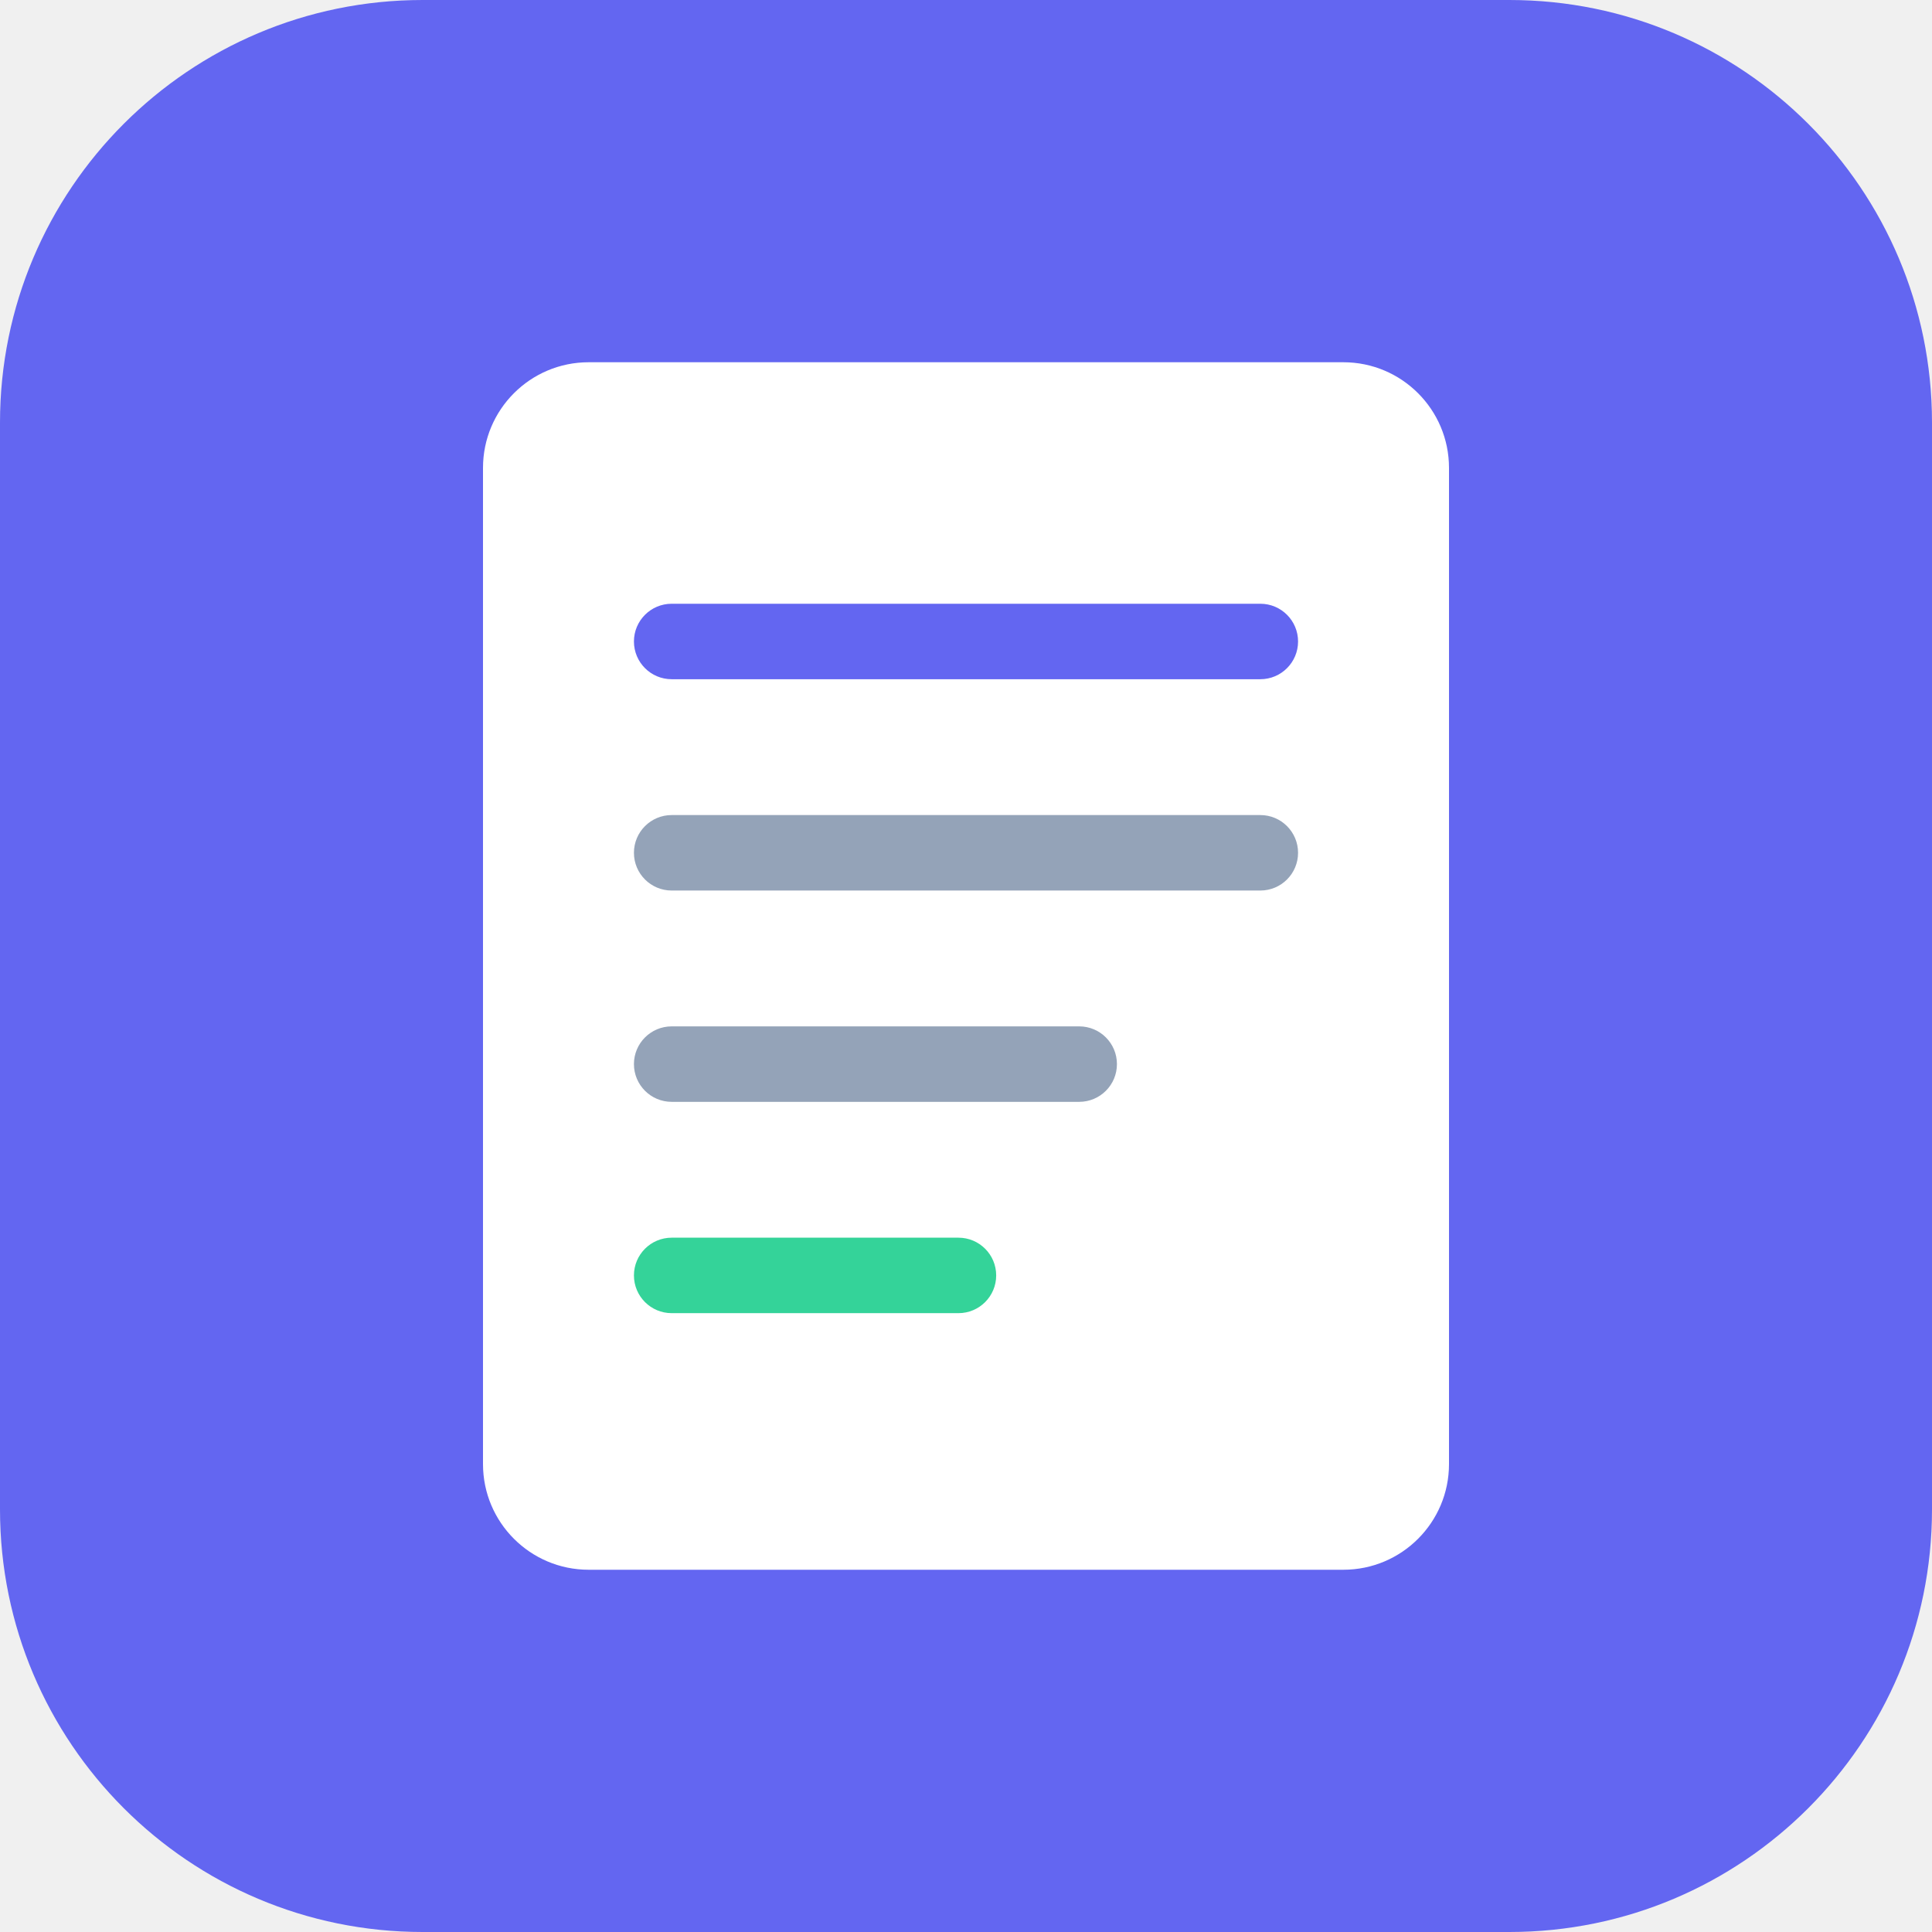
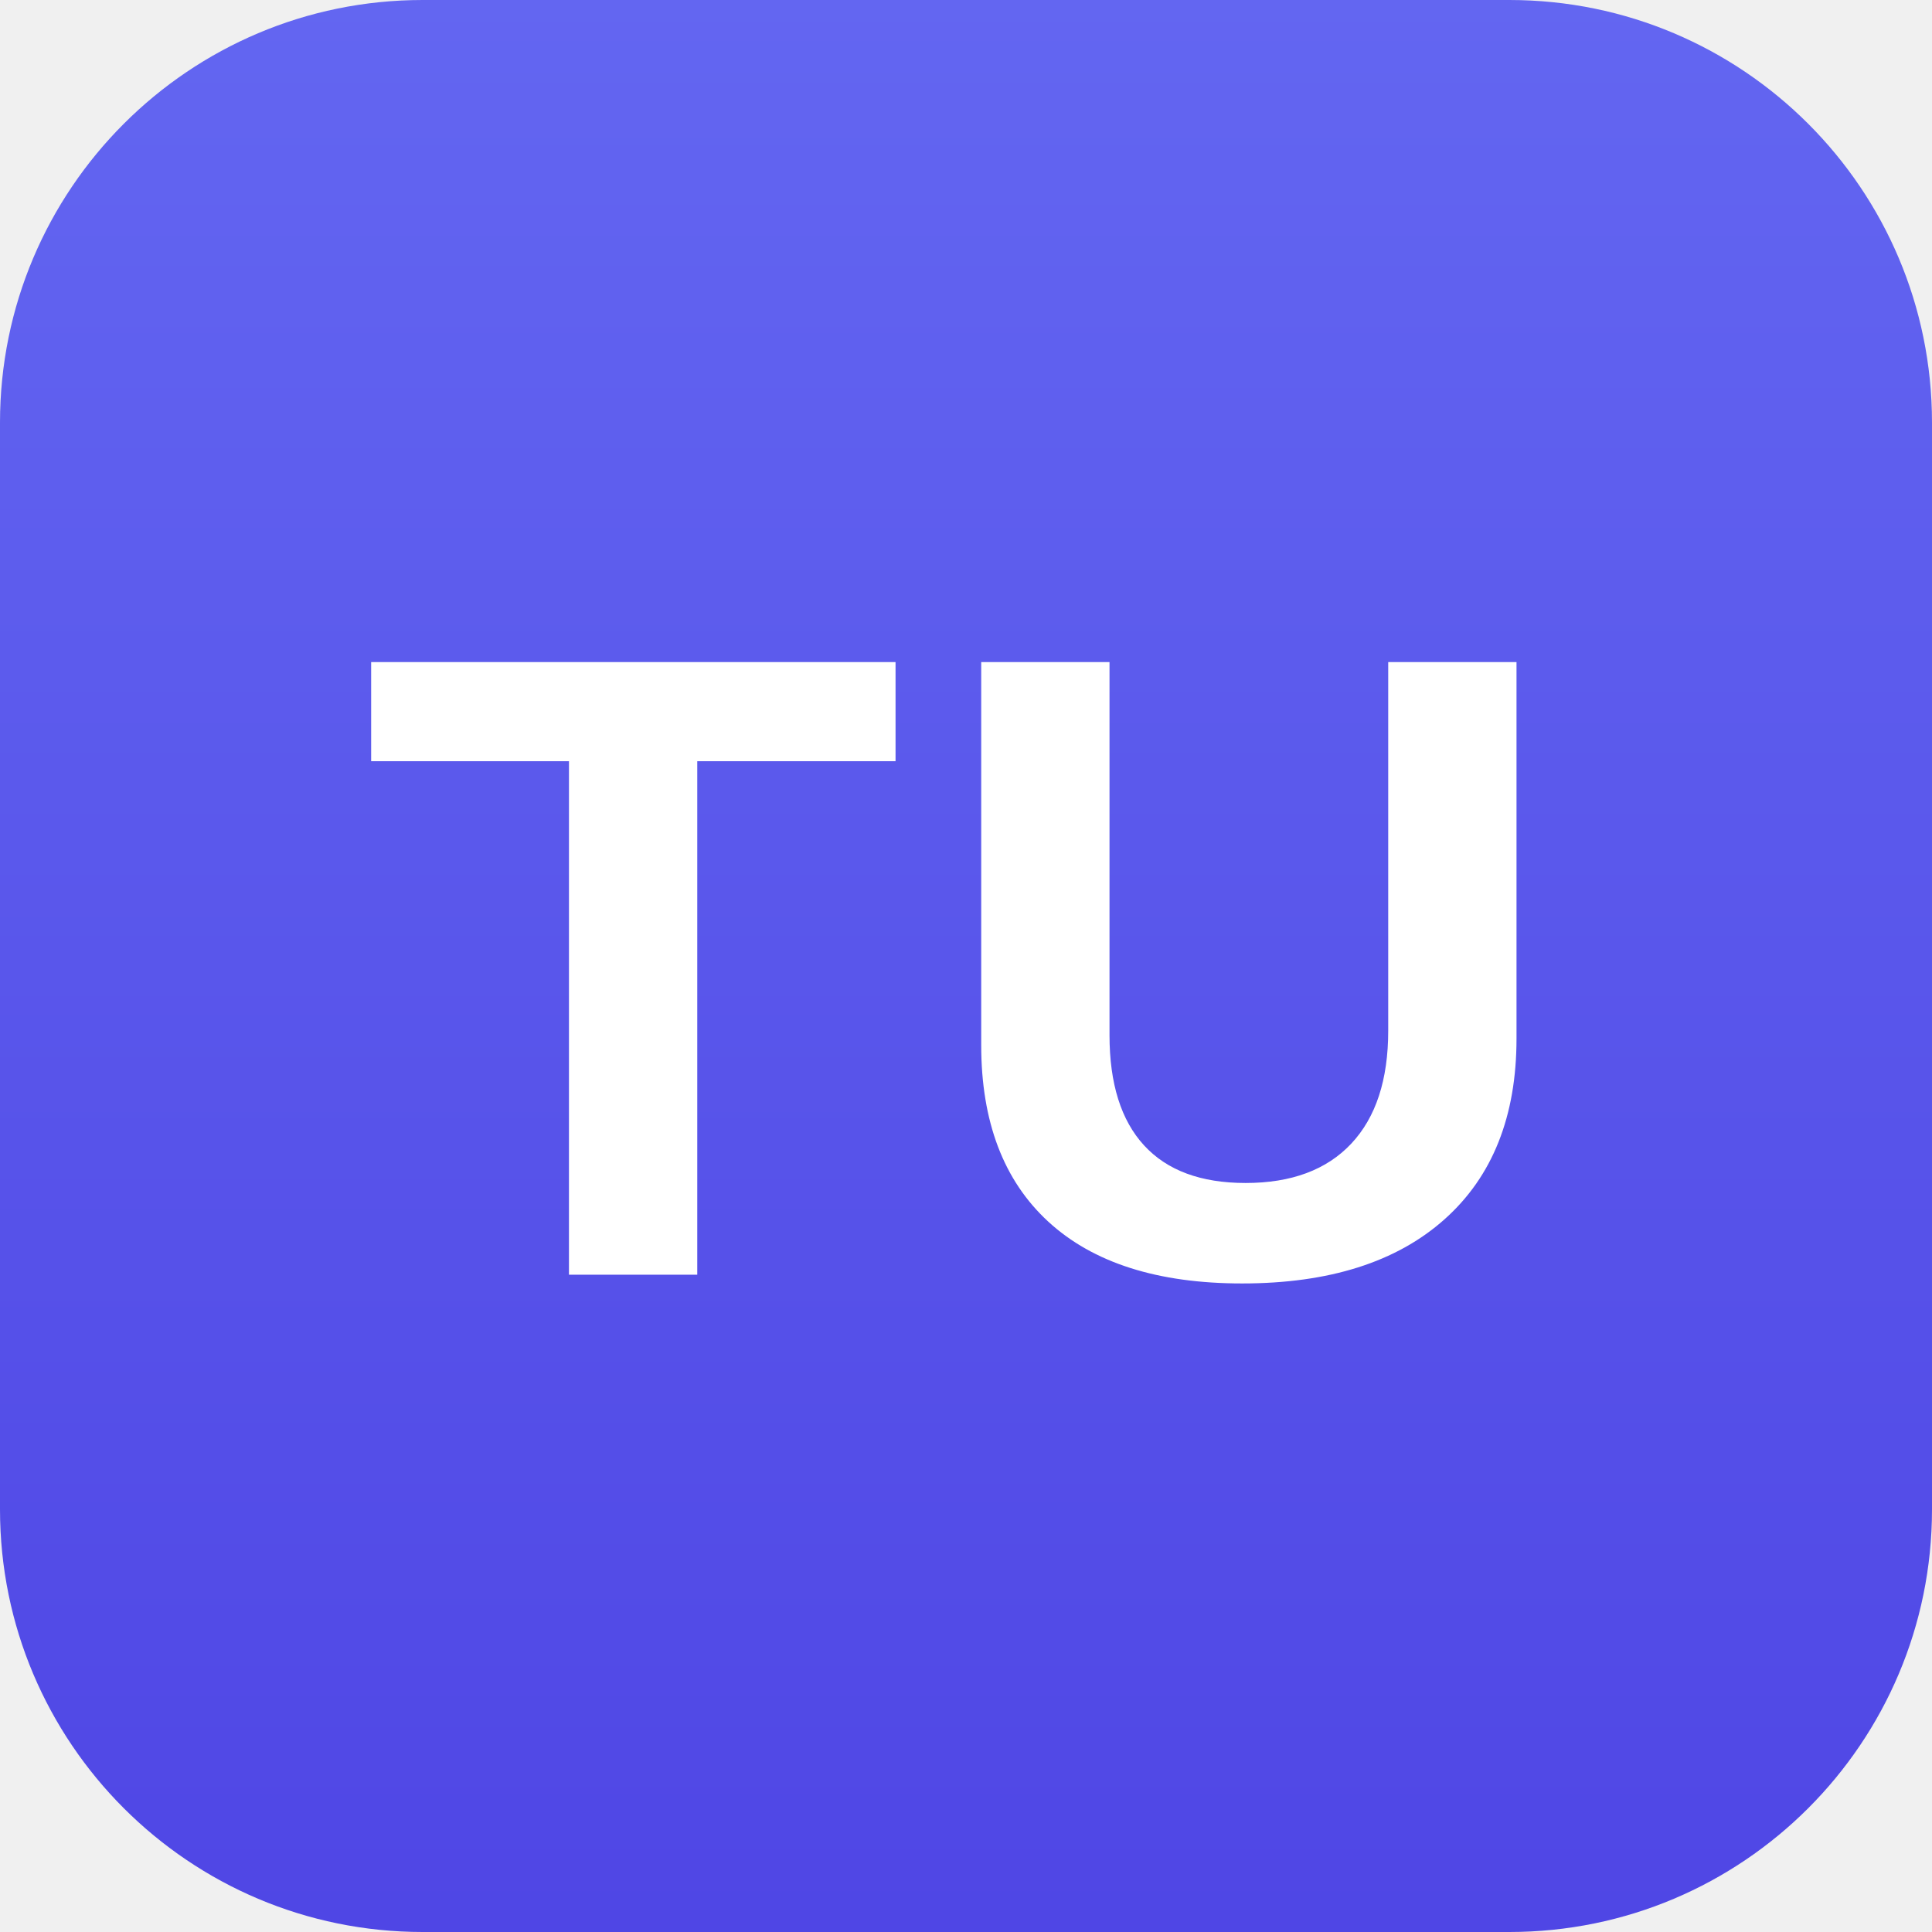
- <svg xmlns="http://www.w3.org/2000/svg" viewBox="0 0 512 512">
-   <rect width="512" height="512" rx="112" fill="#6366f1" />
-   <rect x="128" y="96" width="256" height="320" rx="28" fill="#ffffff" />
-   <rect x="168" y="160" width="176" height="20" rx="10" fill="#6366f1" />
-   <rect x="168" y="216" width="176" height="20" rx="10" fill="#94a3b8" />
-   <rect x="168" y="272" width="128" height="20" rx="10" fill="#94a3b8" />
-   <rect x="168" y="328" width="96" height="20" rx="10" fill="#34d399" />
+ <svg xmlns="http://www.w3.org/2000/svg" viewBox="0 0 512 512" width="512" height="512">
+   <defs>
+     <linearGradient id="g" x1="0" y1="0" x2="0" y2="1">
+       <stop offset="0" stop-color="#6366f1" />
+       <stop offset="1" stop-color="#4f46e5" />
+     </linearGradient>
+   </defs>
+   <rect x="0" y="0" width="512" height="512" rx="112" fill="url(#g)" />
+   <text x="256" y="256" fill="#ffffff" font-family="-apple-system, BlinkMacSystemFont, 'Segoe UI', Arial, sans-serif" font-size="236" font-weight="700" letter-spacing="6" text-anchor="middle" dominant-baseline="central">TU</text>
</svg>
